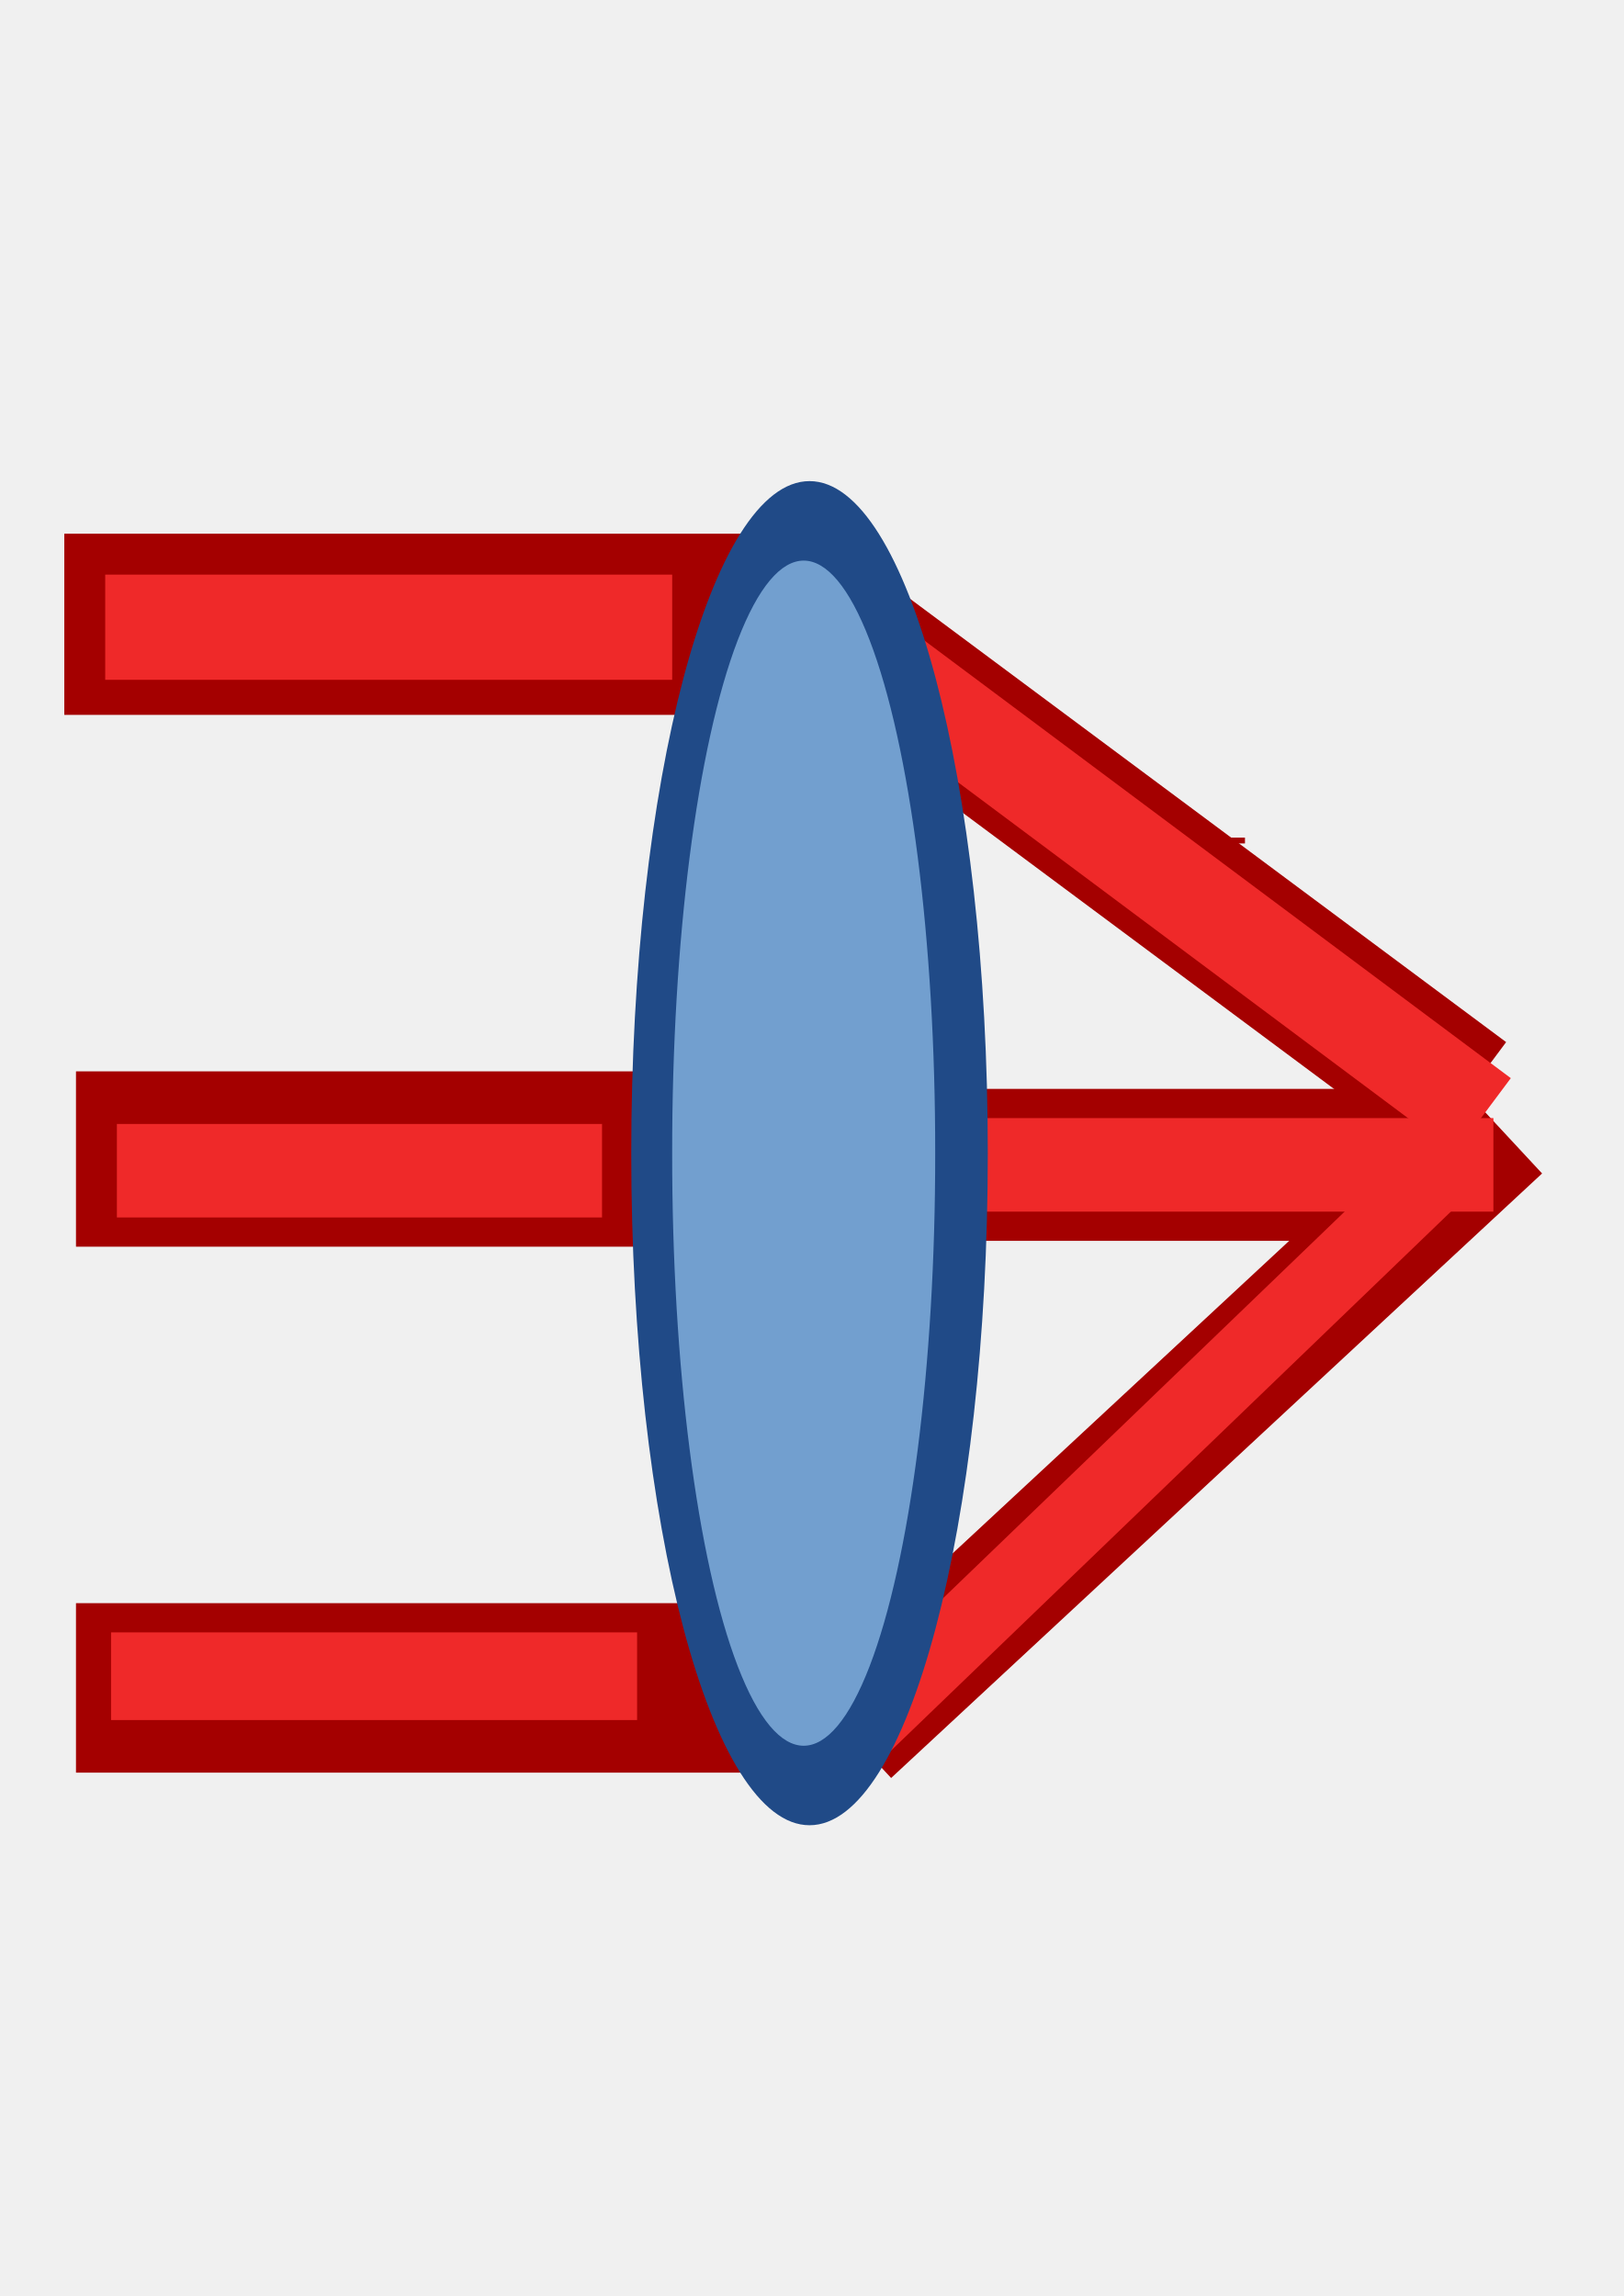
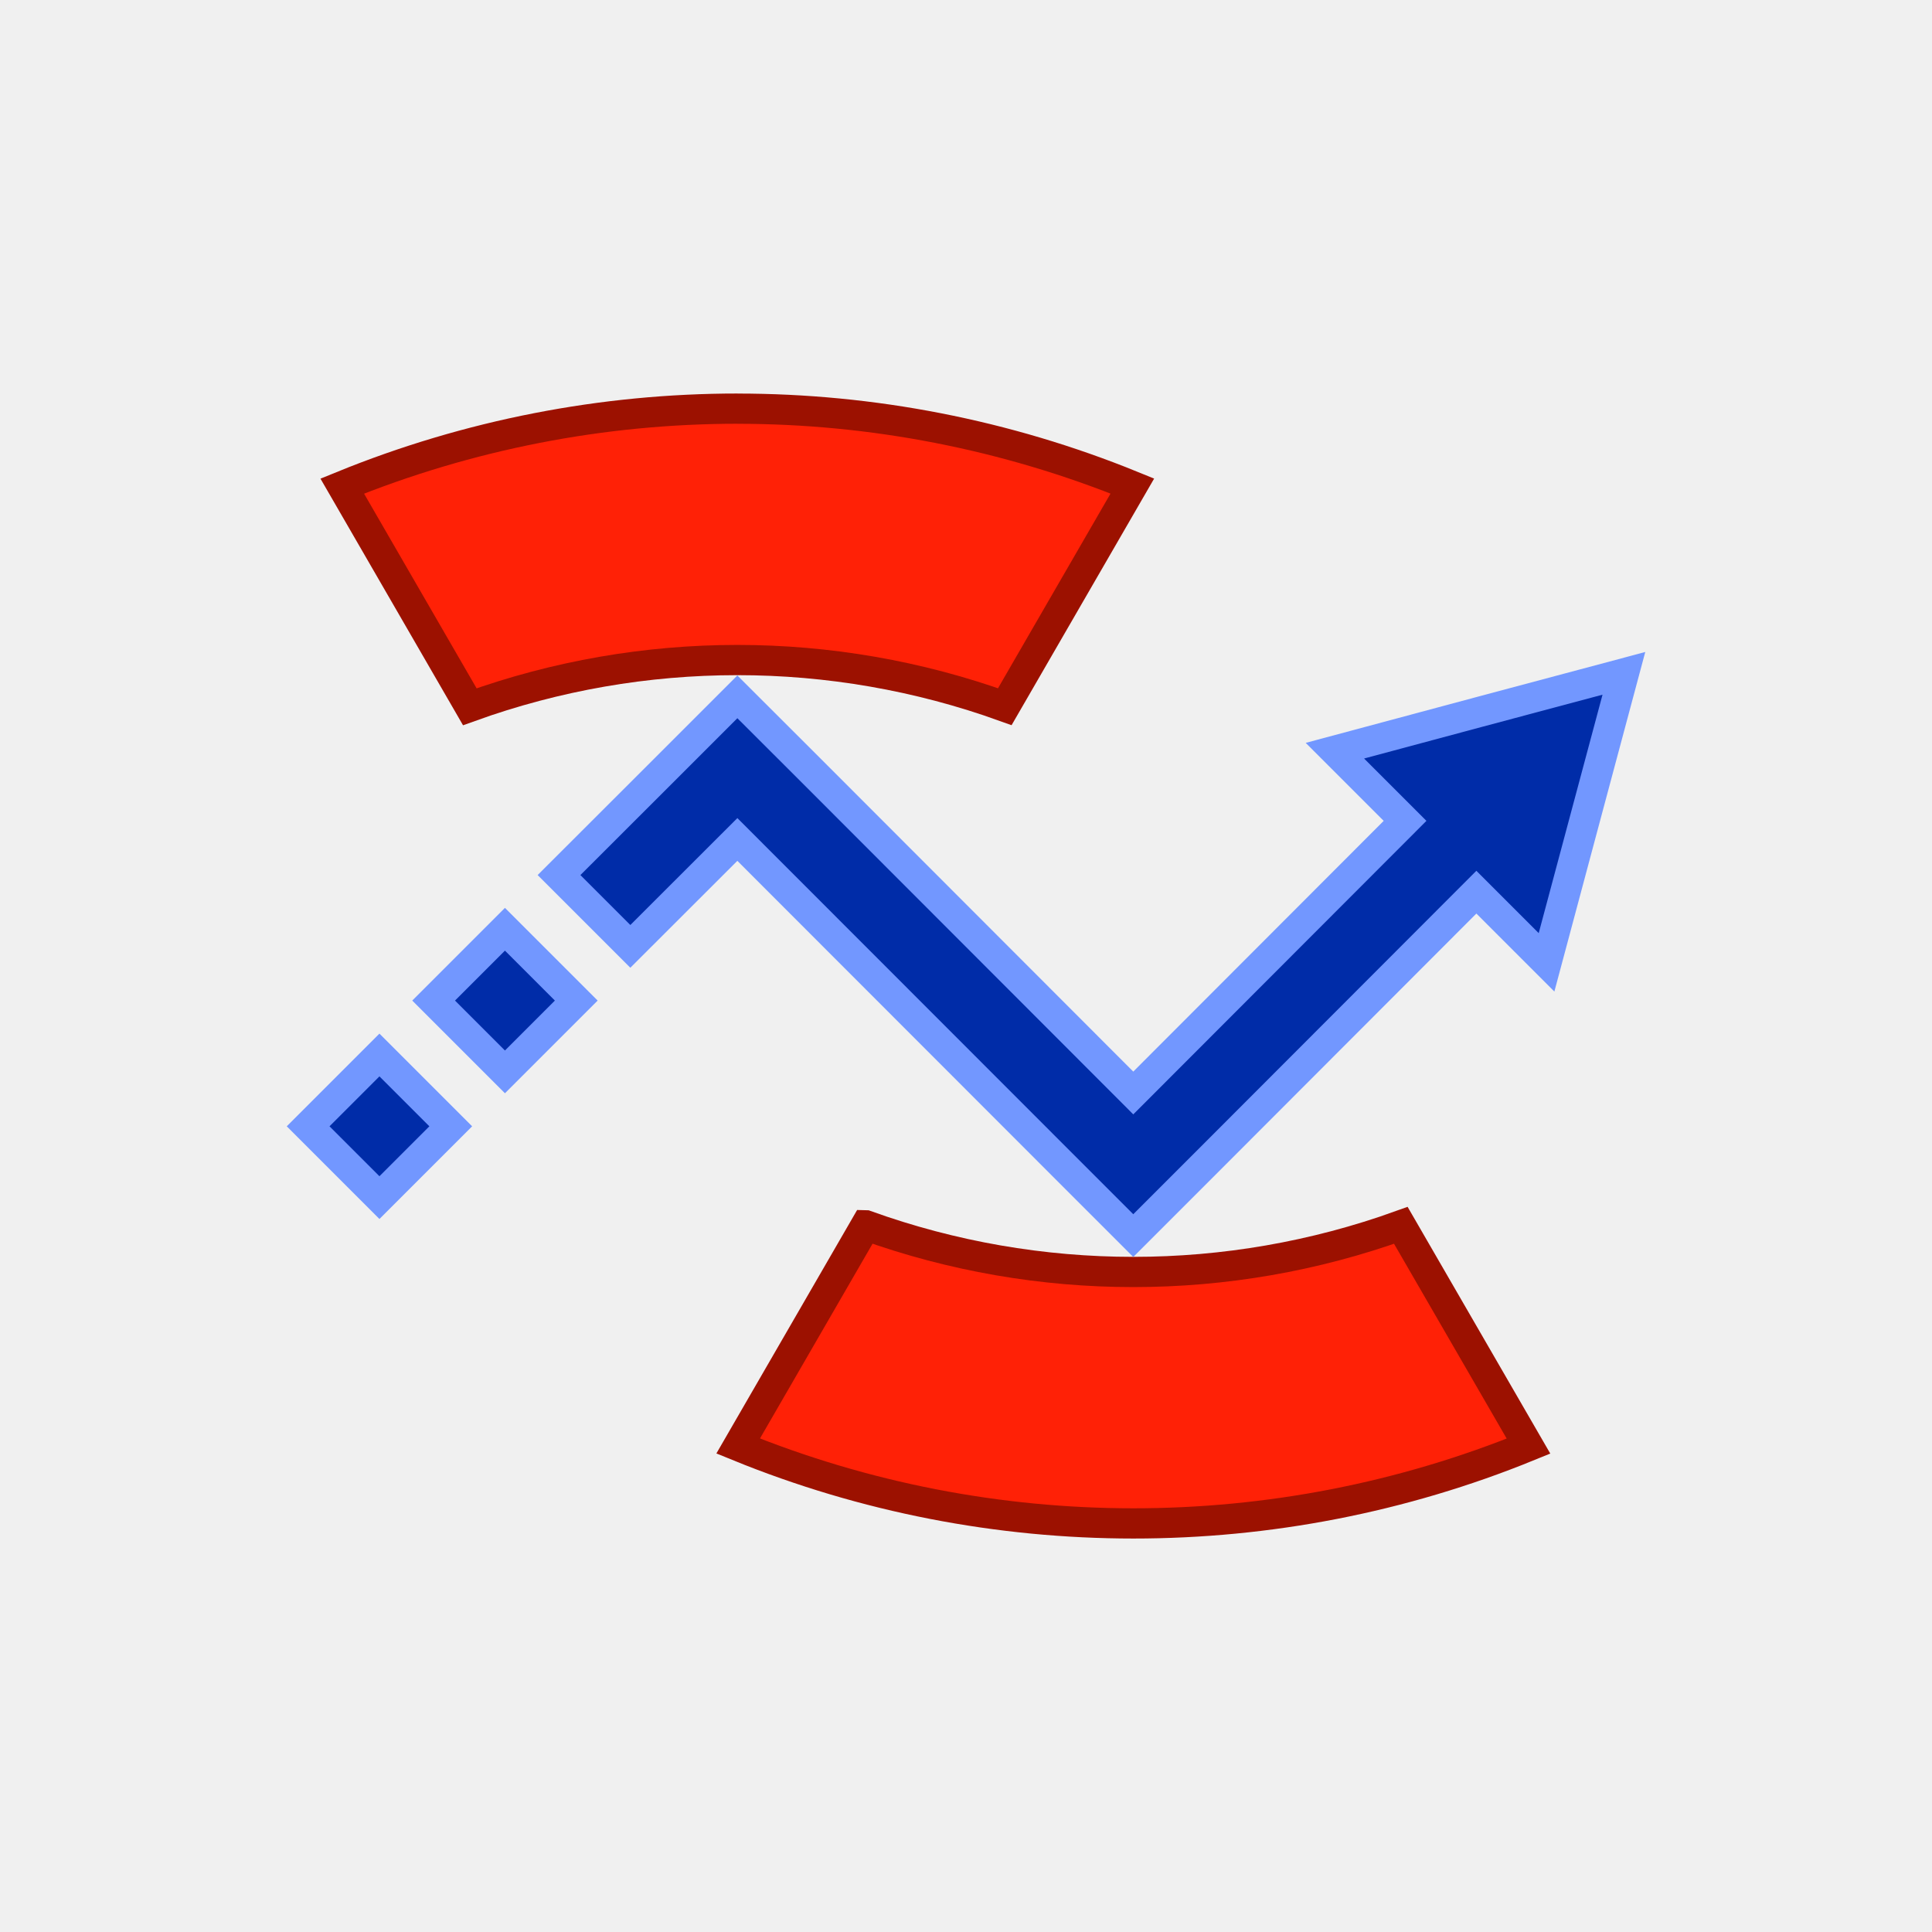
- <svg xmlns="http://www.w3.org/2000/svg" version="1.1" width="210mm" height="297mm" id="svg2">
-   <defs id="defs4" />
-   <g id="layer3">
-     <rect width="377.143" height="88.571" x="31.429" y="260.934" id="rect3020" style="fill:#a40000" />
-     <rect width="374.286" height="85.714" x="37.143" y="523.791" id="rect3022" style="fill:#a40000" />
-     <rect width="357.143" height="82.857" x="37.143" y="783.791" id="rect3024" style="fill:#a40000" />
-     <rect width="425.714" height="68.571" x="469.087" y="-30.615" transform="matrix(0.8023621,0.5968376,-0.5968376,0.8023621,0,0)" id="rect3032" style="fill:#a40000" />
-     <rect width="311.429" height="74.286" x="402.857" y="532.362" id="rect3034" style="fill:#a40000" />
-     <rect width="434.286" height="60" x="-272.413" y="873.359" transform="matrix(0.7326999,-0.6805519,0.6805519,0.7326999,0,0)" id="rect3036" style="fill:#a40000" />
-     <rect width="20" height="2.857" x="588.571" y="409.505" id="rect3038" style="fill:#a40000" />
-     <rect width="398.061" height="36.035" x="-271.703" y="882.849" transform="matrix(0.7203481,-0.6936127,0.6765625,0.7363852,0,0)" id="rect3044" style="fill:#ef2929" />
-     <rect width="397.143" height="45.714" x="509.983" y="-19.349" transform="matrix(0.8013681,0.5981716,-0.5981716,0.8013681,0,0)" id="rect3044-1" style="fill:#ef2929" />
-     <rect width="302.857" height="45.714" x="427.143" y="546.648" id="rect3044-5" style="fill:#ef2929" />
-   </g>
-   <g id="layer1">
-     <path d="m 482.857,563.791 a 87.143,328.571 0 1 1 -174.286,0 87.143,328.571 0 1 1 174.286,0 z" id="path3011" style="fill:#204a87" />
-     <rect width="277.143" height="51.429" x="51.429" y="280.934" id="rect3026" style="fill:#ef2929" />
-     <rect width="237.143" height="45.714" x="57.143" y="549.505" id="rect3028" style="fill:#ef2929" />
-     <rect width="257.143" height="42.857" x="54.286" y="798.076" id="rect3030" style="fill:#ef2929" />
-   </g>
-   <g id="layer2">
-     <path d="m 457.143,563.791 a 64.286,288.571 0 1 1 -128.571,0 64.286,288.571 0 1 1 128.571,0 z" id="path3015" style="fill:#729fcf" />
+ <svg xmlns="http://www.w3.org/2000/svg" xmlns:xlink="http://www.w3.org/1999/xlink" width="64" height="64" viewBox="0 0 16.933 16.933" version="1.1" id="svg8">
+   <defs id="defs2">
+     <linearGradient id="linearGradient1245">
+       <stop id="stop1241" offset="0" style="stop-color:#aaccff;stop-opacity:1" />
+       <stop id="stop1243" offset="1" style="stop-color:#d5f6ff;stop-opacity:1" />
+     </linearGradient>
+     <linearGradient id="linearGradient1167">
+       <stop id="stop1161" offset="0" style="stop-color:#00112b;stop-opacity:1" />
+       <stop id="stop1163" offset="1" style="stop-color:#2a7fff;stop-opacity:1" />
+     </linearGradient>
+     <linearGradient id="linearGradient1166">
+       <stop style="stop-color:#41dcff;stop-opacity:1" offset="0" id="stop1162" />
+       <stop style="stop-color:#40e0ff;stop-opacity:1" offset="1" id="stop1164" />
+     </linearGradient>
+     <linearGradient id="linearGradient1058">
+       <stop style="stop-color:#5175ff;stop-opacity:1" offset="0" id="stop1054" />
+       <stop style="stop-color:#40e0ff;stop-opacity:1" offset="1" id="stop1056" />
+     </linearGradient>
+     <linearGradient id="linearGradient1045">
+       <stop id="stop1041" offset="0" style="stop-color:#293449;stop-opacity:1" />
+       <stop id="stop1043" offset="1" style="stop-color:#485c80;stop-opacity:1" />
+     </linearGradient>
+     <linearGradient id="linearGradient2480">
+       <stop style="stop-color:#cc0a08;stop-opacity:1" offset="0" id="stop2476" />
+       <stop style="stop-color:#f67d89;stop-opacity:1" offset="1" id="stop2478" />
+     </linearGradient>
+     <linearGradient id="linearGradient942-5">
+       <stop id="stop938" offset="0" style="stop-color:#002076;stop-opacity:1" />
+       <stop id="stop940" offset="1" style="stop-color:#40e0ff;stop-opacity:1" />
+     </linearGradient>
+     <linearGradient gradientUnits="userSpaceOnUse" y2="31.377" x2="86.544" y1="282.62" x1="20.011" id="linearGradient944" xlink:href="#linearGradient942-5" />
+     <linearGradient gradientUnits="userSpaceOnUse" y2="112.663" x2="98.205" y1="257.944" x1="13.302" id="linearGradient952" xlink:href="#linearGradient2480" />
+     <linearGradient gradientTransform="translate(0,1.5875)" gradientUnits="userSpaceOnUse" y2="133.502" x2="146.68" y1="272.832" x1="101.059" id="linearGradient960" xlink:href="#linearGradient2480" />
+     <filter id="filter1495" style="color-interpolation-filters:sRGB">
+       <feFlood id="feFlood1485" result="flood" flood-color="rgb(0,0,0)" flood-opacity="0.498" />
+       <feComposite id="feComposite1487" result="composite1" operator="in" in2="SourceGraphic" in="flood" />
+       <feGaussianBlur id="feGaussianBlur1489" result="blur" stdDeviation="4" in="composite1" />
+       <feOffset id="feOffset1491" result="offset" dy="4" dx="2" />
+       <feComposite id="feComposite1493" result="composite2" operator="over" in2="offset" in="SourceGraphic" />
+     </filter>
+     <filter id="filter2066" style="color-interpolation-filters:sRGB">
+       <feFlood id="feFlood2056" result="flood" flood-color="rgb(0,0,0)" flood-opacity="0.498" />
+       <feComposite id="feComposite2058" result="composite1" operator="in" in2="SourceGraphic" in="flood" />
+       <feGaussianBlur id="feGaussianBlur2060" result="blur" stdDeviation="20" in="composite1" />
+       <feOffset id="feOffset2062" result="offset" dy="20" dx="6" />
+       <feComposite id="feComposite2064" result="composite2" operator="over" in2="offset" in="SourceGraphic" />
+     </filter>
+     <filter id="filter2474" style="color-interpolation-filters:sRGB">
+       <feFlood id="feFlood2464" result="flood" flood-color="rgb(0,0,0)" flood-opacity="0.498" />
+       <feComposite id="feComposite2466" result="composite1" operator="in" in2="SourceGraphic" in="flood" />
+       <feGaussianBlur id="feGaussianBlur2468" result="blur" stdDeviation="4" in="composite1" />
+       <feOffset id="feOffset2470" result="offset" dy="4.8" dx="1.5" />
+       <feComposite id="feComposite2472" result="composite2" operator="over" in2="offset" in="SourceGraphic" />
+     </filter>
+     <linearGradient gradientTransform="translate(0,290.2857)" gradientUnits="userSpaceOnUse" y2="398.202" x2="-973.736" y1="746.963" x1="-1123.225" id="linearGradient1033" xlink:href="#linearGradient1058" />
+     <linearGradient gradientTransform="translate(0,213.6542)" gradientUnits="userSpaceOnUse" y2="851.357" x2="-987.594" y1="1234.087" x1="-1127.105" id="linearGradient1047" xlink:href="#linearGradient1045" />
+     <linearGradient gradientTransform="translate(-19.19956,-44.65201)" gradientUnits="userSpaceOnUse" y2="1157.111" x2="-544.481" y1="1495.461" x1="-689.727" id="linearGradient1134" xlink:href="#linearGradient1045" />
+     <linearGradient y2="851.357" x2="-987.594" y1="1234.087" x1="-1127.105" gradientTransform="translate(0,213.6542)" gradientUnits="userSpaceOnUse" id="linearGradient1160" xlink:href="#linearGradient1166" />
+     <linearGradient id="linearGradient3682-0">
+       <stop style="stop-color:#a40000;stop-opacity:1" offset="0" id="stop3684-0" />
+       <stop style="stop-color:#ef2929;stop-opacity:1" offset="1" id="stop3686-0" />
+     </linearGradient>
+     <linearGradient id="linearGradient3864-9">
+       <stop id="stop3866-1" offset="0" style="stop-color:#204a87;stop-opacity:1" />
+       <stop id="stop3868-1" offset="1" style="stop-color:#729fcf;stop-opacity:1" />
+     </linearGradient>
+     <linearGradient id="linearGradient3682-0-3">
+       <stop style="stop-color:#ff390f;stop-opacity:1" offset="0" id="stop3684-0-7" />
+       <stop style="stop-color:#ff1000;stop-opacity:1;" offset="1" id="stop3686-0-5" />
+     </linearGradient>
+     <linearGradient id="linearGradient3864-9-7">
+       <stop id="stop3866-1-7" offset="0" style="stop-color:#316cab;stop-opacity:1" />
+       <stop id="stop3868-1-4" offset="1" style="stop-color:#002ca8;stop-opacity:1" />
+     </linearGradient>
+     <linearGradient id="linearGradient3682">
+       <stop id="stop3684" offset="0" style="stop-color:#ff6d0f;stop-opacity:1;" />
+       <stop id="stop3686" offset="1" style="stop-color:#ff1000;stop-opacity:1;" />
+     </linearGradient>
+     <linearGradient id="linearGradient3864">
+       <stop style="stop-color:#71b2f8;stop-opacity:1;" offset="0" id="stop3866" />
+       <stop style="stop-color:#002795;stop-opacity:1;" offset="1" id="stop3868" />
+     </linearGradient>
+     <linearGradient gradientTransform="matrix(0.79119,0,0,0.9642106,-462.0832,3.644202)" gradientUnits="userSpaceOnUse" y2="-97.403" x2="-2013.709" y1="301.05" x1="-2412.162" id="linearGradient1169" xlink:href="#linearGradient1167" />
+     <linearGradient gradientUnits="userSpaceOnUse" y2="-9.26" x2="-2055.412" y1="284.235" x1="-2302.639" id="linearGradient1239" xlink:href="#linearGradient1245" />
+     <linearGradient gradientUnits="userSpaceOnUse" y2="1276.733" x2="4327.056" y1="2126.733" x1="3477.055" id="linearGradient3835" xlink:href="#linearGradient1045" />
+     <mask id="mask5747" maskUnits="userSpaceOnUse">
+       <path id="path5749" d="m -1081.091,3822.706 -30.905,-17.731 -13.647,4.736 -13.02,33.279 -20.481,-1.077 -9.343,-34.41 -13.075,-6.261 -32.611,14.266 -13.776,-15.307 17.731,-30.905 -4.845,-13.606 -33.277,-13.022 1.19,-20.521 34.411,-9.343 6.261,-13.075 -14.376,-32.571 15.307,-13.775 30.905,17.731 13.715,-4.887 12.911,-33.235 20.632,1.153 9.233,34.45 13.075,6.261 32.681,-14.415 13.775,15.307 -17.732,30.905 4.775,13.755 33.237,12.913 -1.04,20.59 -34.45,9.233 -6.262,13.075 14.307,32.721 z m -46.286,-50.679 6.344,-3.681 5.495,-4.983 4.402,-5.947 3.165,-6.612 1.871,-7.128 0.304,-7.306 -1.058,-7.301 -2.408,-6.934 -3.83,-6.413 -4.834,-5.428 -5.947,-4.399 -6.612,-3.165 -7.128,-1.871 -7.345,-0.415 -7.304,1.058 -6.931,2.408 -6.414,3.831 -5.388,4.943 -4.441,5.838 -3.165,6.612 -1.814,7.238 -0.415,7.346 1.058,7.302 2.408,6.933 3.791,6.304 4.874,5.537 5.947,4.399 6.612,3.165 7.238,1.814 7.306,0.304 7.302,-1.058 6.933,-2.408 z" style="display:inline;overflow:visible;visibility:visible;fill:#ffffff;fill-opacity:1;fill-rule:evenodd;stroke:none;stroke-width:10;stroke-linecap:round;stroke-linejoin:round;stroke-miterlimit:4;stroke-dasharray:none;stroke-dashoffset:0;stroke-opacity:1;marker:none;enable-background:accumulate" />
+     </mask>
+     <mask id="mask2314" maskUnits="userSpaceOnUse">
+       <path id="path2316" d="m -1868.976,3355.777 h -288.398 v 59.668 h 119.338 v 59.669 h 59.668 v -59.669 h 49.723 v 99.448 h 59.668 z" style="display:inline;overflow:visible;visibility:visible;fill:#ffffff;fill-opacity:1;fill-rule:evenodd;stroke:none;stroke-width:10;stroke-linecap:butt;stroke-linejoin:miter;stroke-miterlimit:4;stroke-dasharray:none;stroke-dashoffset:0;stroke-opacity:1;marker:none;enable-background:accumulate" />
+     </mask>
+   </defs>
+   <g id="layer1" transform="translate(0,-280.0667)">
+     <g id="g835" transform="matrix(0.09263295,0.09263295,-0.09263295,0.09263295,8.94356,273.7866)" />
+     <g id="g908" transform="matrix(0,-1,-1,0,296.9346,296.9362)">
+       <path style="color:#000000;font-style:normal;font-variant:normal;font-weight:normal;font-stretch:normal;font-size:medium;line-height:normal;font-family:sans-serif;font-variant-ligatures:normal;font-variant-position:normal;font-variant-caps:normal;font-variant-numeric:normal;font-variant-alternates:normal;font-feature-settings:normal;text-indent:0;text-align:start;text-decoration:none;text-decoration-line:none;text-decoration-style:solid;text-decoration-color:#000000;letter-spacing:normal;word-spacing:normal;text-transform:none;writing-mode:lr-tb;direction:ltr;text-orientation:mixed;dominant-baseline:auto;baseline-shift:baseline;text-anchor:start;white-space:normal;shape-padding:0;clip-rule:nonzero;display:inline;overflow:visible;visibility:visible;opacity:1;isolation:auto;mix-blend-mode:normal;color-interpolation:sRGB;color-interpolation-filters:linearRGB;solid-color:#000000;solid-opacity:1;vector-effect:none;fill:#ff2106;fill-opacity:1;fill-rule:nonzero;stroke:#9c1100;stroke-width:0.265;stroke-linecap:square;stroke-linejoin:miter;stroke-miterlimit:4;stroke-dasharray:none;stroke-dashoffset:0;stroke-opacity:1;paint-order:normal;color-rendering:auto;image-rendering:auto;shape-rendering:auto;text-rendering:auto;enable-background:accumulate" d="M 6.13,289.347 4.196,290.465 c -0.904,-2.215 -0.905,-4.712 -0.001,-6.927 l 1.935,1.119 c -0.545,1.514 -0.545,3.175 -4.7e-6,4.689 z" id="path892" />
+       <path style="color:#000000;font-style:normal;font-variant:normal;font-weight:normal;font-stretch:normal;font-size:medium;line-height:normal;font-family:sans-serif;font-variant-ligatures:normal;font-variant-position:normal;font-variant-caps:normal;font-variant-numeric:normal;font-variant-alternates:normal;font-feature-settings:normal;text-indent:0;text-align:start;text-decoration:none;text-decoration-line:none;text-decoration-style:solid;text-decoration-color:#000000;letter-spacing:normal;word-spacing:normal;text-transform:none;writing-mode:lr-tb;direction:ltr;text-orientation:mixed;dominant-baseline:auto;baseline-shift:baseline;text-anchor:start;white-space:normal;shape-padding:0;clip-rule:nonzero;display:inline;overflow:visible;visibility:visible;opacity:1;isolation:auto;mix-blend-mode:normal;color-interpolation:sRGB;color-interpolation-filters:linearRGB;solid-color:#000000;solid-opacity:1;vector-effect:none;fill:#ff2106;fill-opacity:1;fill-rule:nonzero;stroke:#9c1100;stroke-width:0.265;stroke-linecap:square;stroke-linejoin:miter;stroke-miterlimit:4;stroke-dasharray:none;stroke-dashoffset:0;stroke-opacity:1;paint-order:normal;color-rendering:auto;image-rendering:auto;shape-rendering:auto;text-rendering:auto;enable-background:accumulate" d="m 13.288,290.47 c 2e-6,1.178 -0.227,2.357 -0.679,3.465 l -1.934,-1.118 c 0.546,-1.514 0.546,-3.175 6.41e-4,-4.689 l 1.934,-1.118 c 0.451,1.107 0.678,2.284 0.678,3.461 z" id="path898" />
+       <path id="path894" d="m 10.968,282.702 -1.266,0.339 -1.267,0.339 0.615,0.615 -2.385,2.382 -0.625,0.625 0.625,0.625 2.847,2.845 -0.937,0.938 0.625,0.625 0.937,-0.938 0.625,-0.625 -0.625,-0.626 -2.847,-2.844 2.385,-2.382 0.615,0.615 0.34,-1.267 z m -2.868,9.182 -0.625,0.625 0.625,0.625 0.625,-0.625 z m -1.102,1.1 -0.625,0.625 0.625,0.625 0.625,-0.625 z" style="color:#000000;font-style:normal;font-variant:normal;font-weight:normal;font-stretch:normal;font-size:medium;line-height:normal;font-family:sans-serif;font-variant-ligatures:normal;font-variant-position:normal;font-variant-caps:normal;font-variant-numeric:normal;font-variant-alternates:normal;font-feature-settings:normal;text-indent:0;text-align:start;text-decoration:none;text-decoration-line:none;text-decoration-style:solid;text-decoration-color:#000000;letter-spacing:normal;word-spacing:normal;text-transform:none;writing-mode:lr-tb;direction:ltr;text-orientation:mixed;dominant-baseline:auto;baseline-shift:baseline;text-anchor:start;white-space:normal;shape-padding:0;clip-rule:nonzero;display:inline;overflow:visible;visibility:visible;opacity:1;isolation:auto;mix-blend-mode:normal;color-interpolation:sRGB;color-interpolation-filters:linearRGB;solid-color:#000000;solid-opacity:1;vector-effect:none;fill:#002ca8;fill-opacity:1;fill-rule:nonzero;stroke:#7297ff;stroke-width:0.265;stroke-linecap:butt;stroke-linejoin:miter;stroke-miterlimit:4;stroke-dasharray:none;stroke-dashoffset:0;stroke-opacity:1;color-rendering:auto;image-rendering:auto;shape-rendering:auto;text-rendering:auto;enable-background:accumulate" />
+     </g>
  </g>
</svg>
